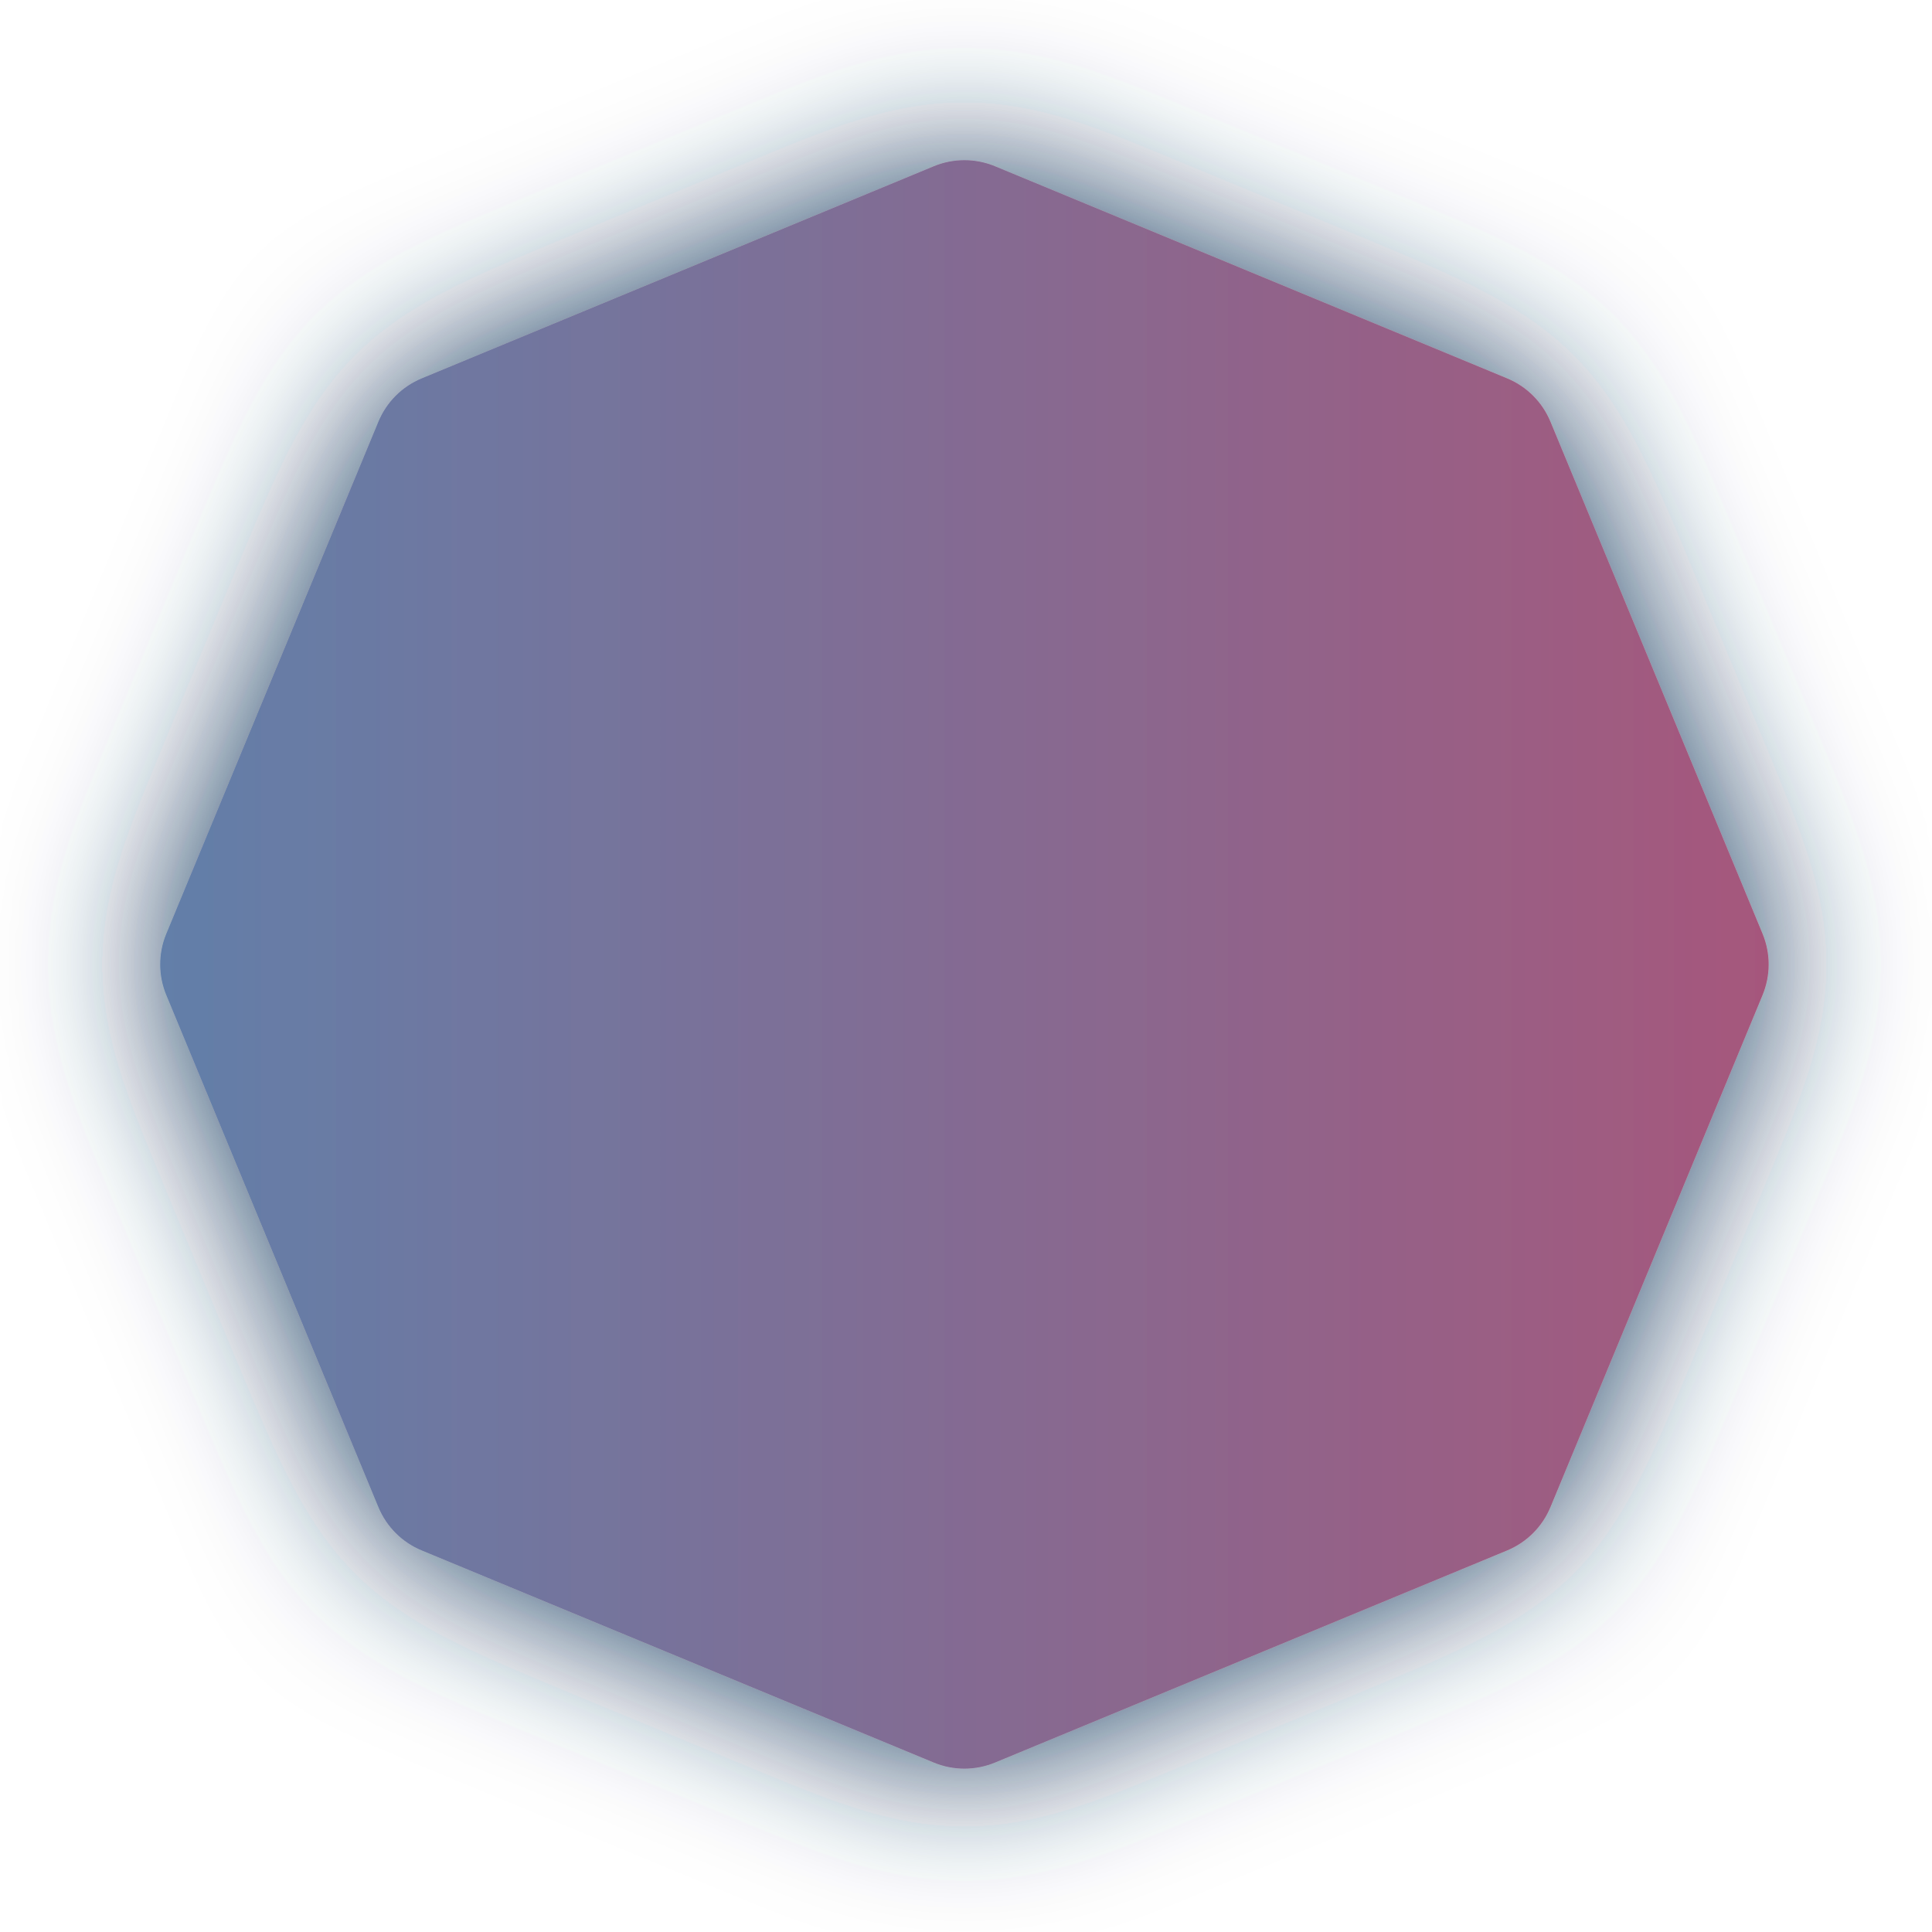
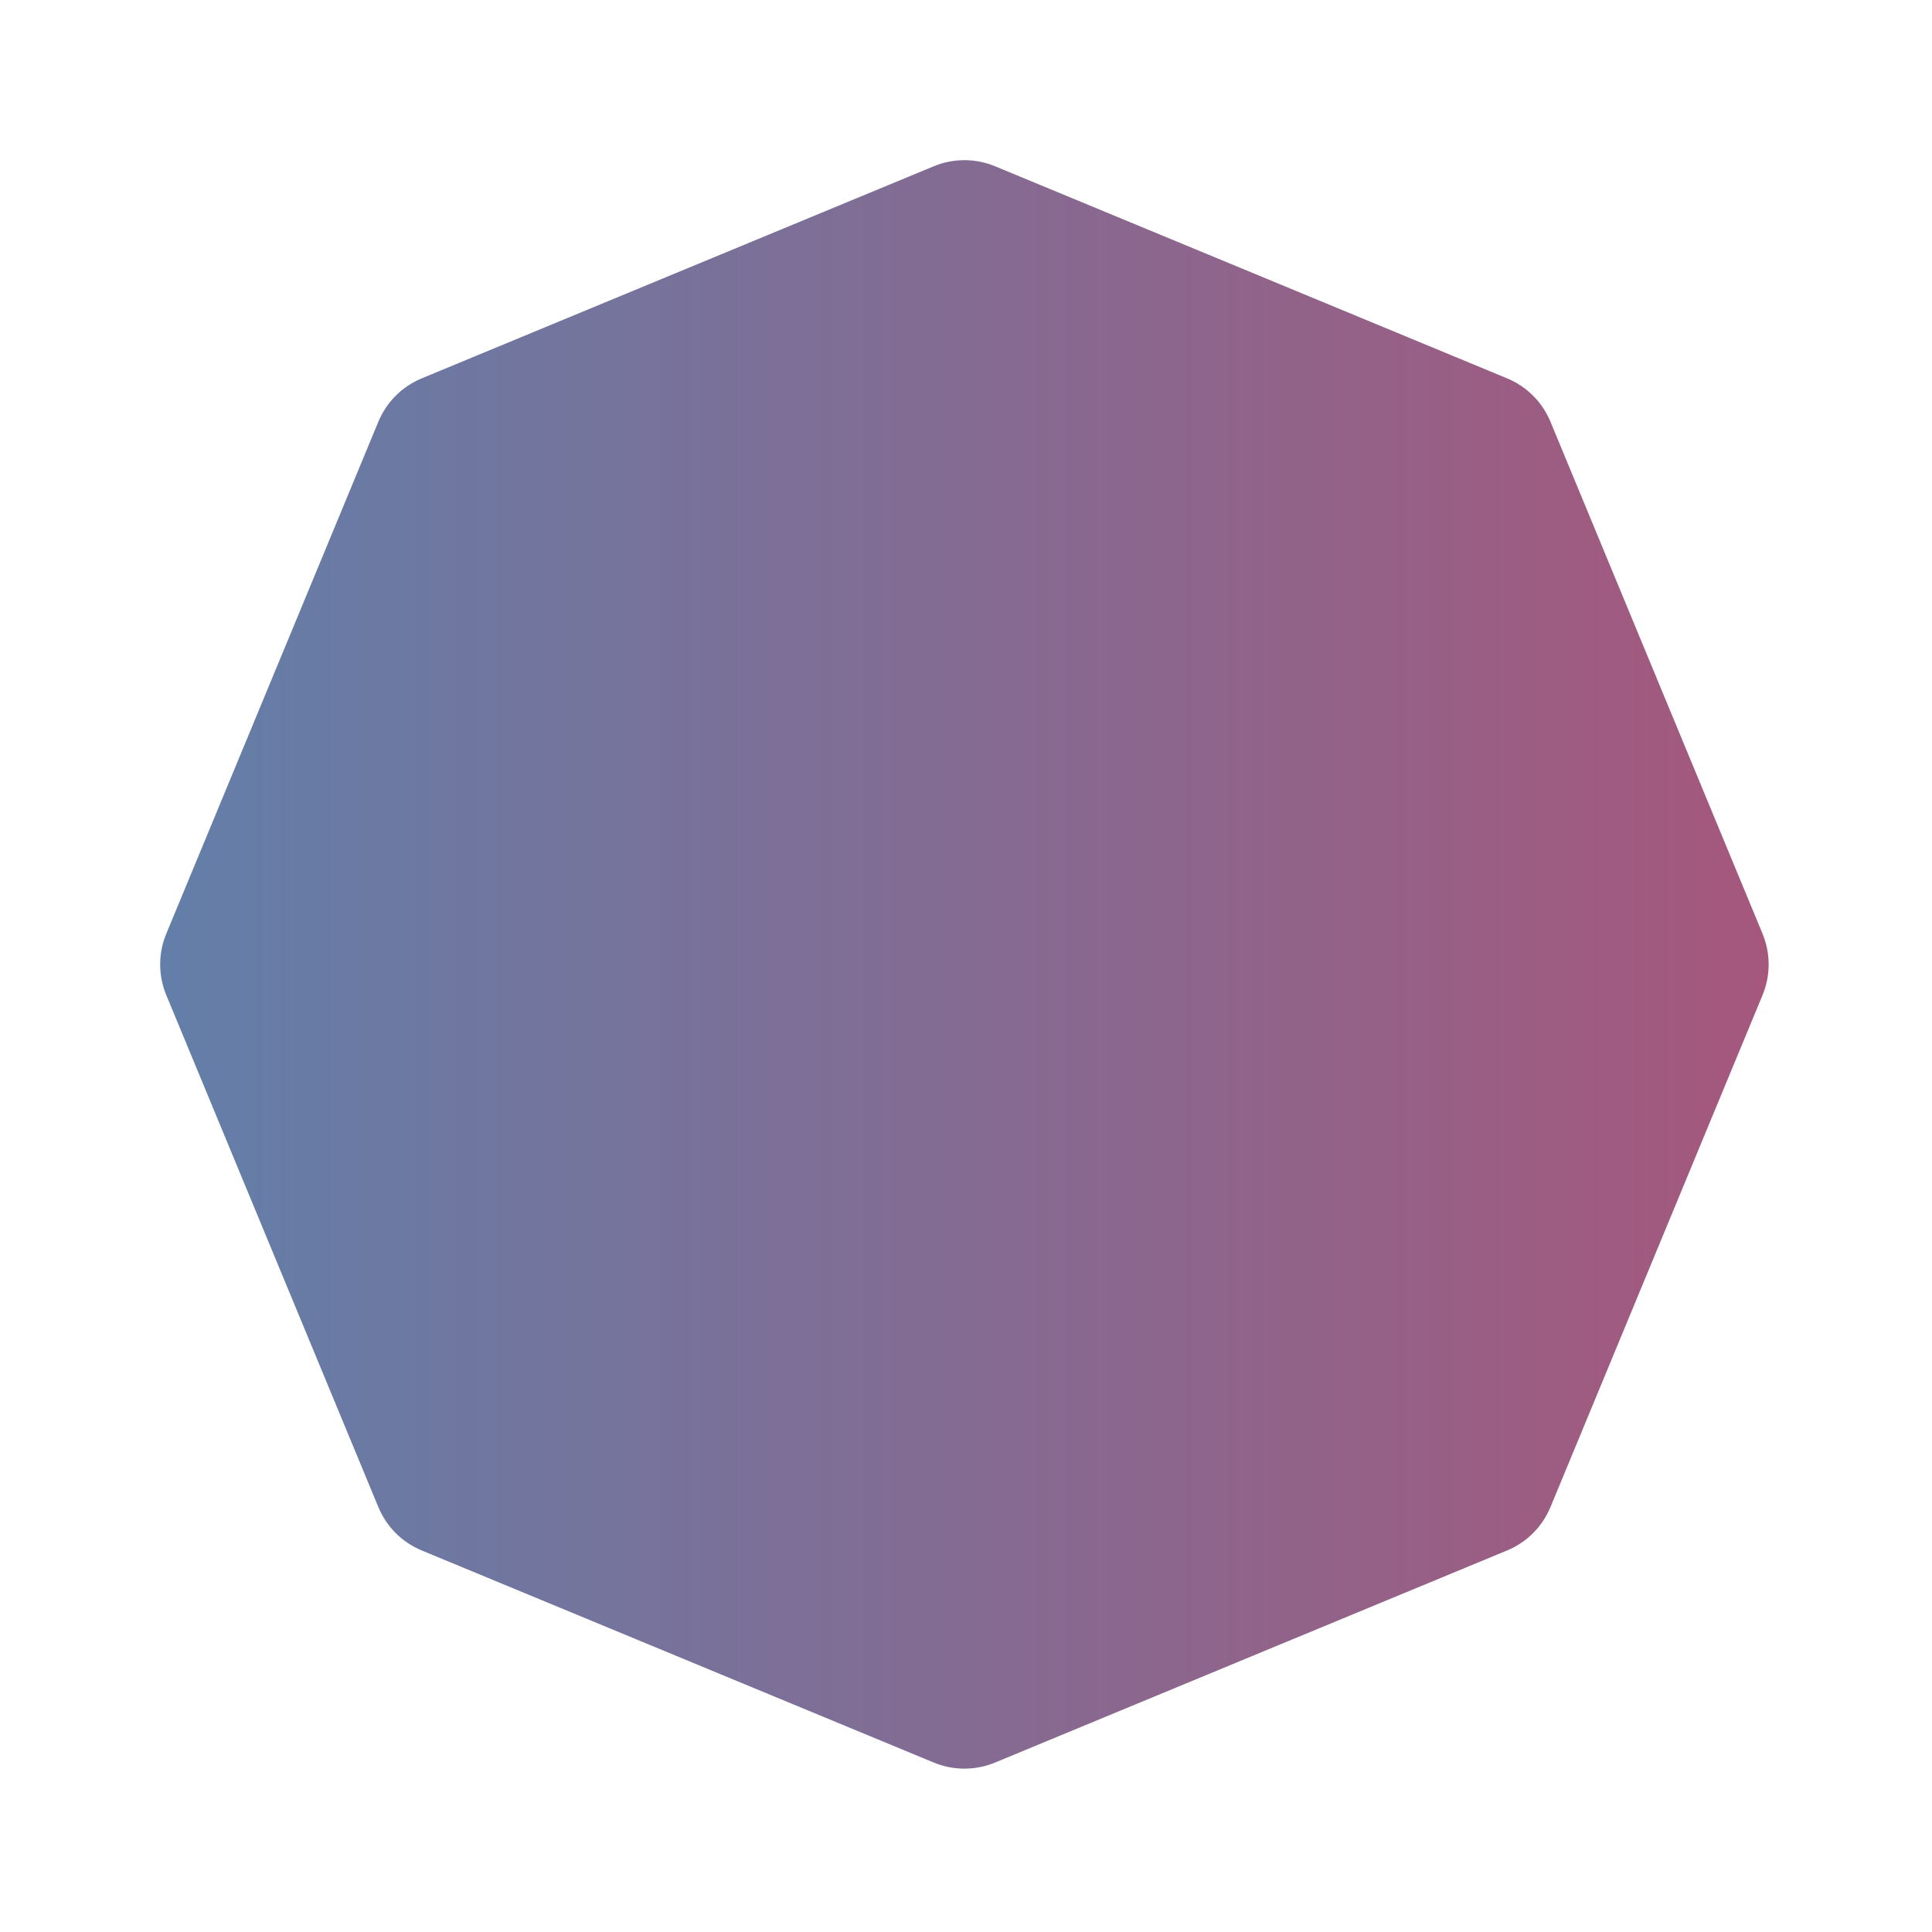
<svg xmlns="http://www.w3.org/2000/svg" viewBox="0 0 579 579" fill="none">
  <g filter="url(#media-frame-glow)">
    <path d="M279.838 49.827C285.719 47.391 292.326 47.391 298.207 49.827L451.665 113.391C457.546 115.827 462.218 120.499 464.654 126.38L528.218 279.838C530.654 285.719 530.654 292.326 528.218 298.207L464.654 451.665C462.218 457.546 457.546 462.218 451.665 464.654L298.207 528.218C292.326 530.654 285.719 530.654 279.838 528.218L126.38 464.654C120.499 462.218 115.827 457.546 113.391 451.665L49.827 298.207C47.391 292.326 47.391 285.719 49.827 279.838L113.391 126.38C115.827 120.499 120.499 115.827 126.38 113.391L279.838 49.827Z" fill="url(#media-frame-gradient)" />
  </g>
  <defs>
-     <filter id="media-frame-glow" x="-20%" y="-20%" width="140%" height="140%" color-interpolation-filters="sRGB">
-       <feDropShadow dx="0" dy="0" stdDeviation="24" flood-color="#1F3A5F" flood-opacity="1" />
-     </filter>
    <linearGradient id="media-frame-gradient" x1="532.023" y1="289.023" x2="46.023" y2="289.023" gradientUnits="userSpaceOnUse">
      <stop stop-color="#A6577C" />
      <stop offset="1" stop-color="#627FA9" />
    </linearGradient>
  </defs>
</svg>
